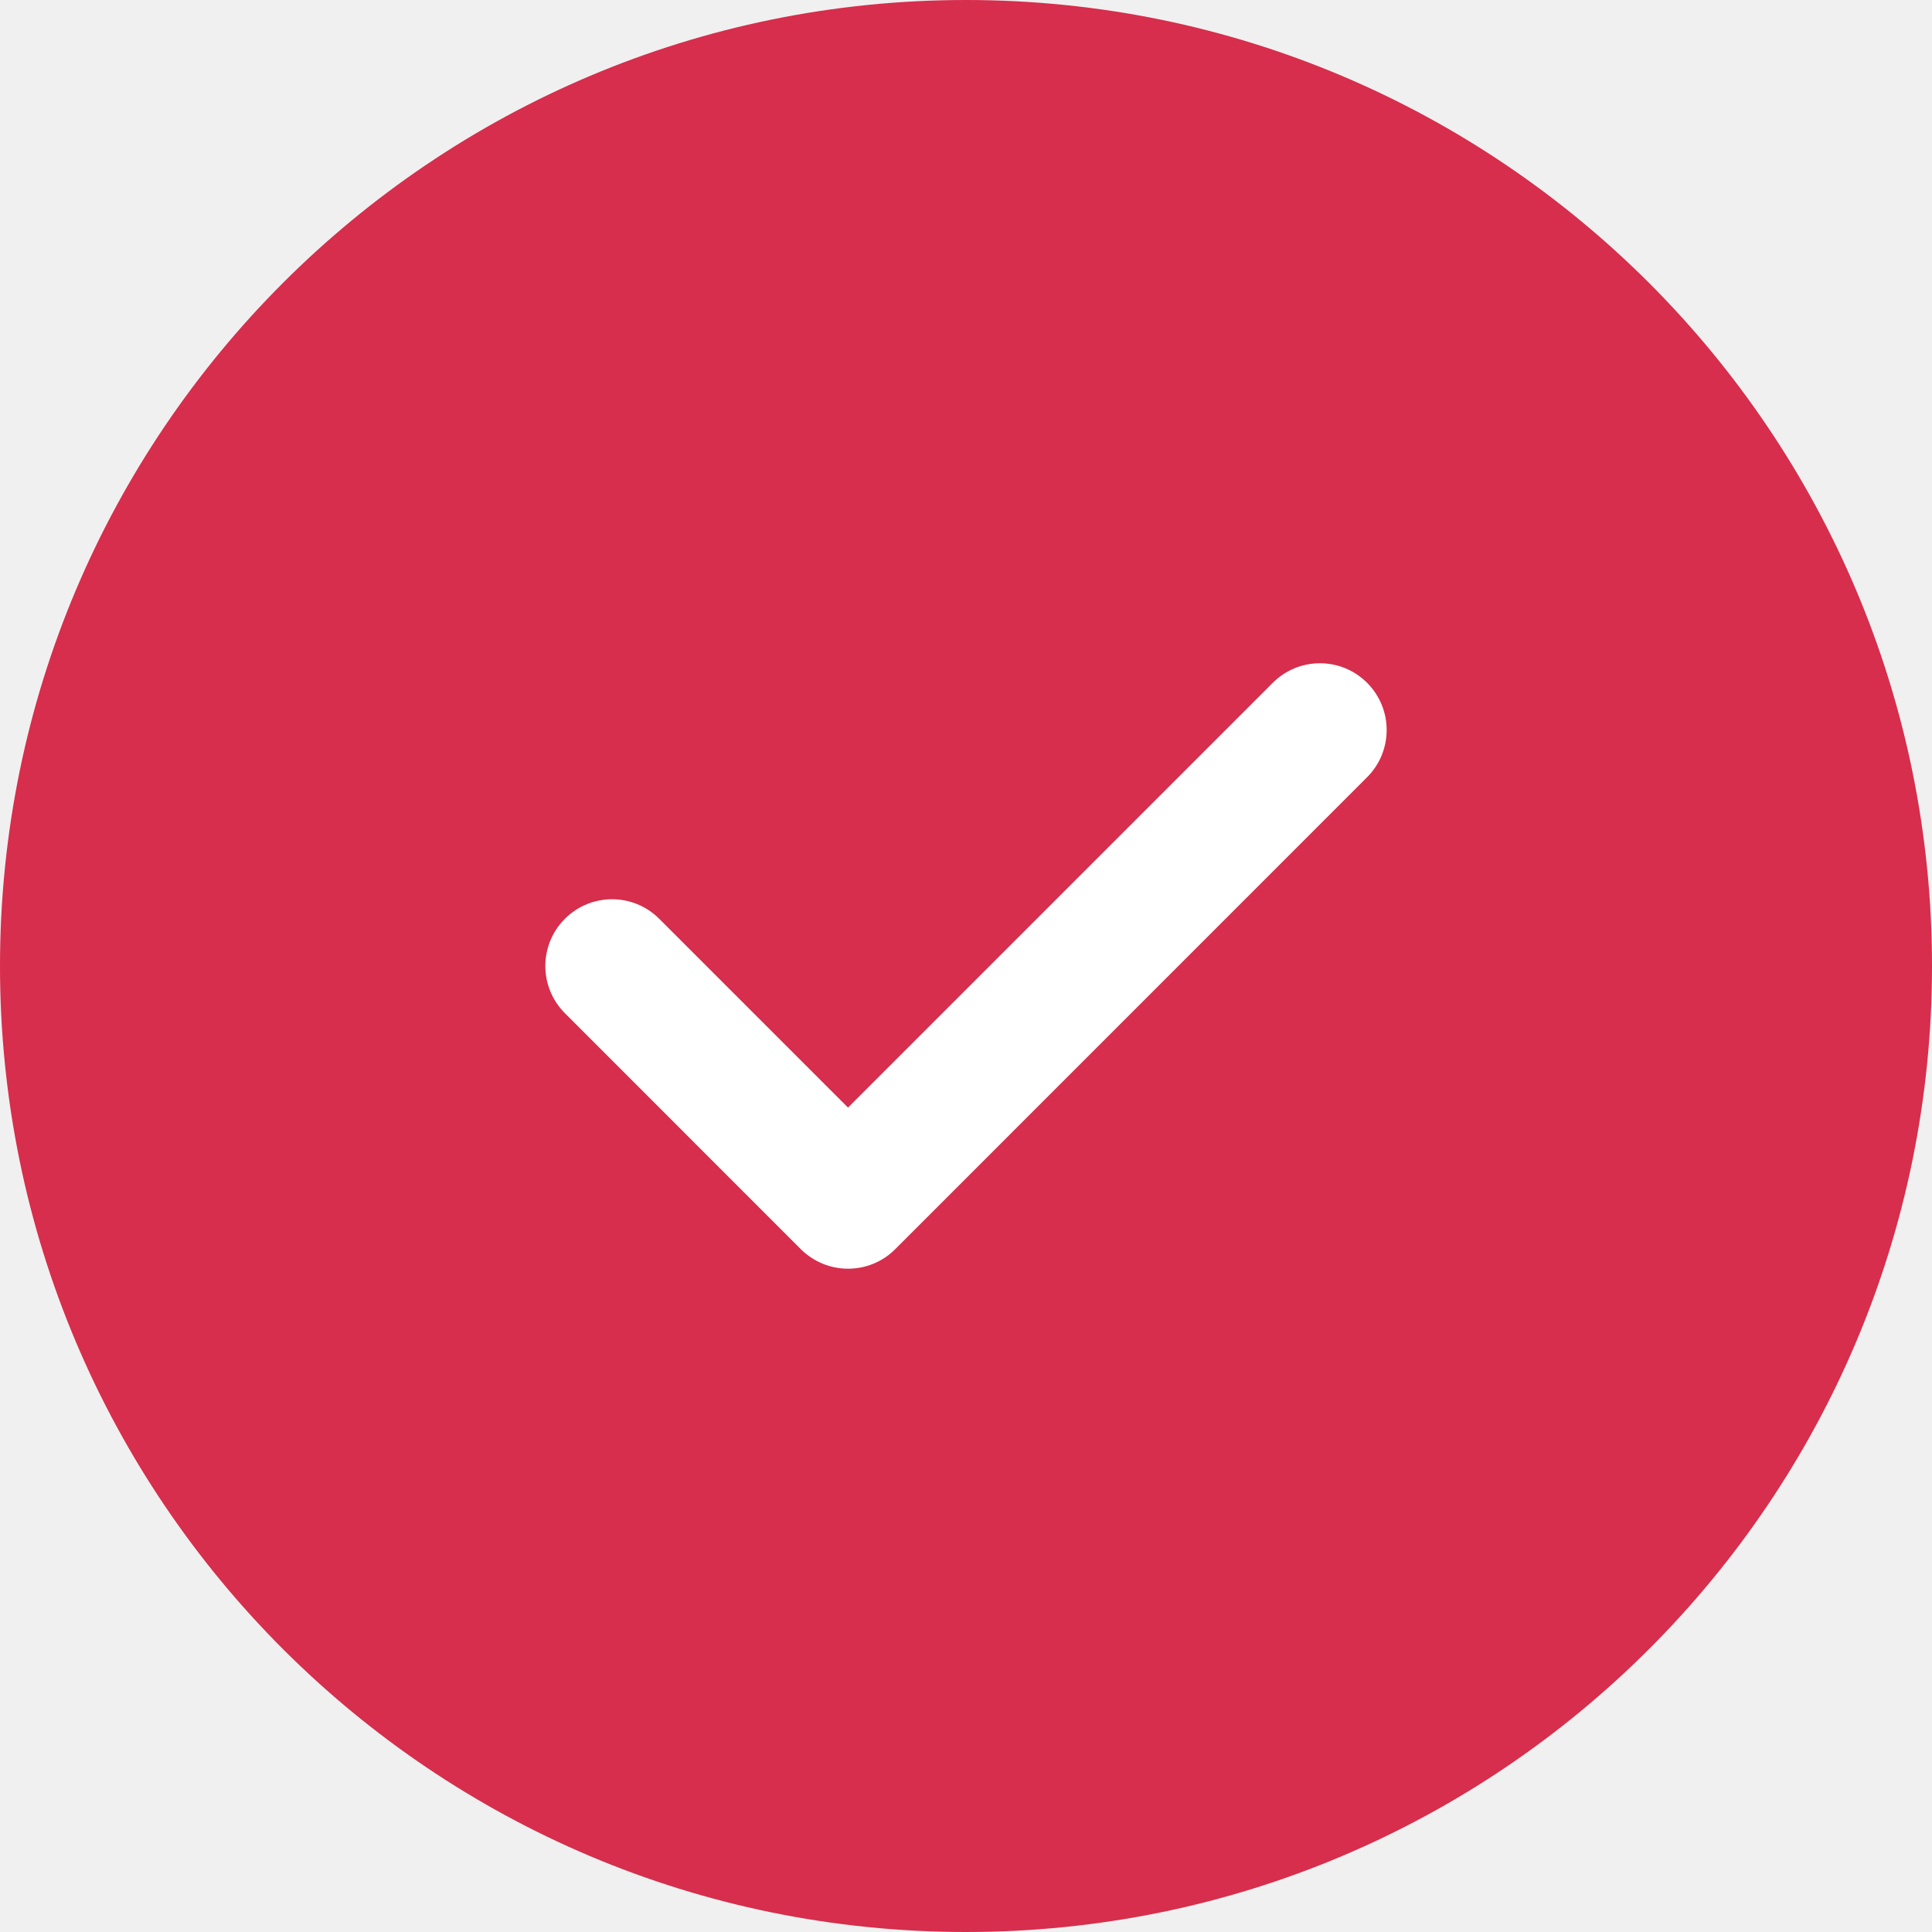
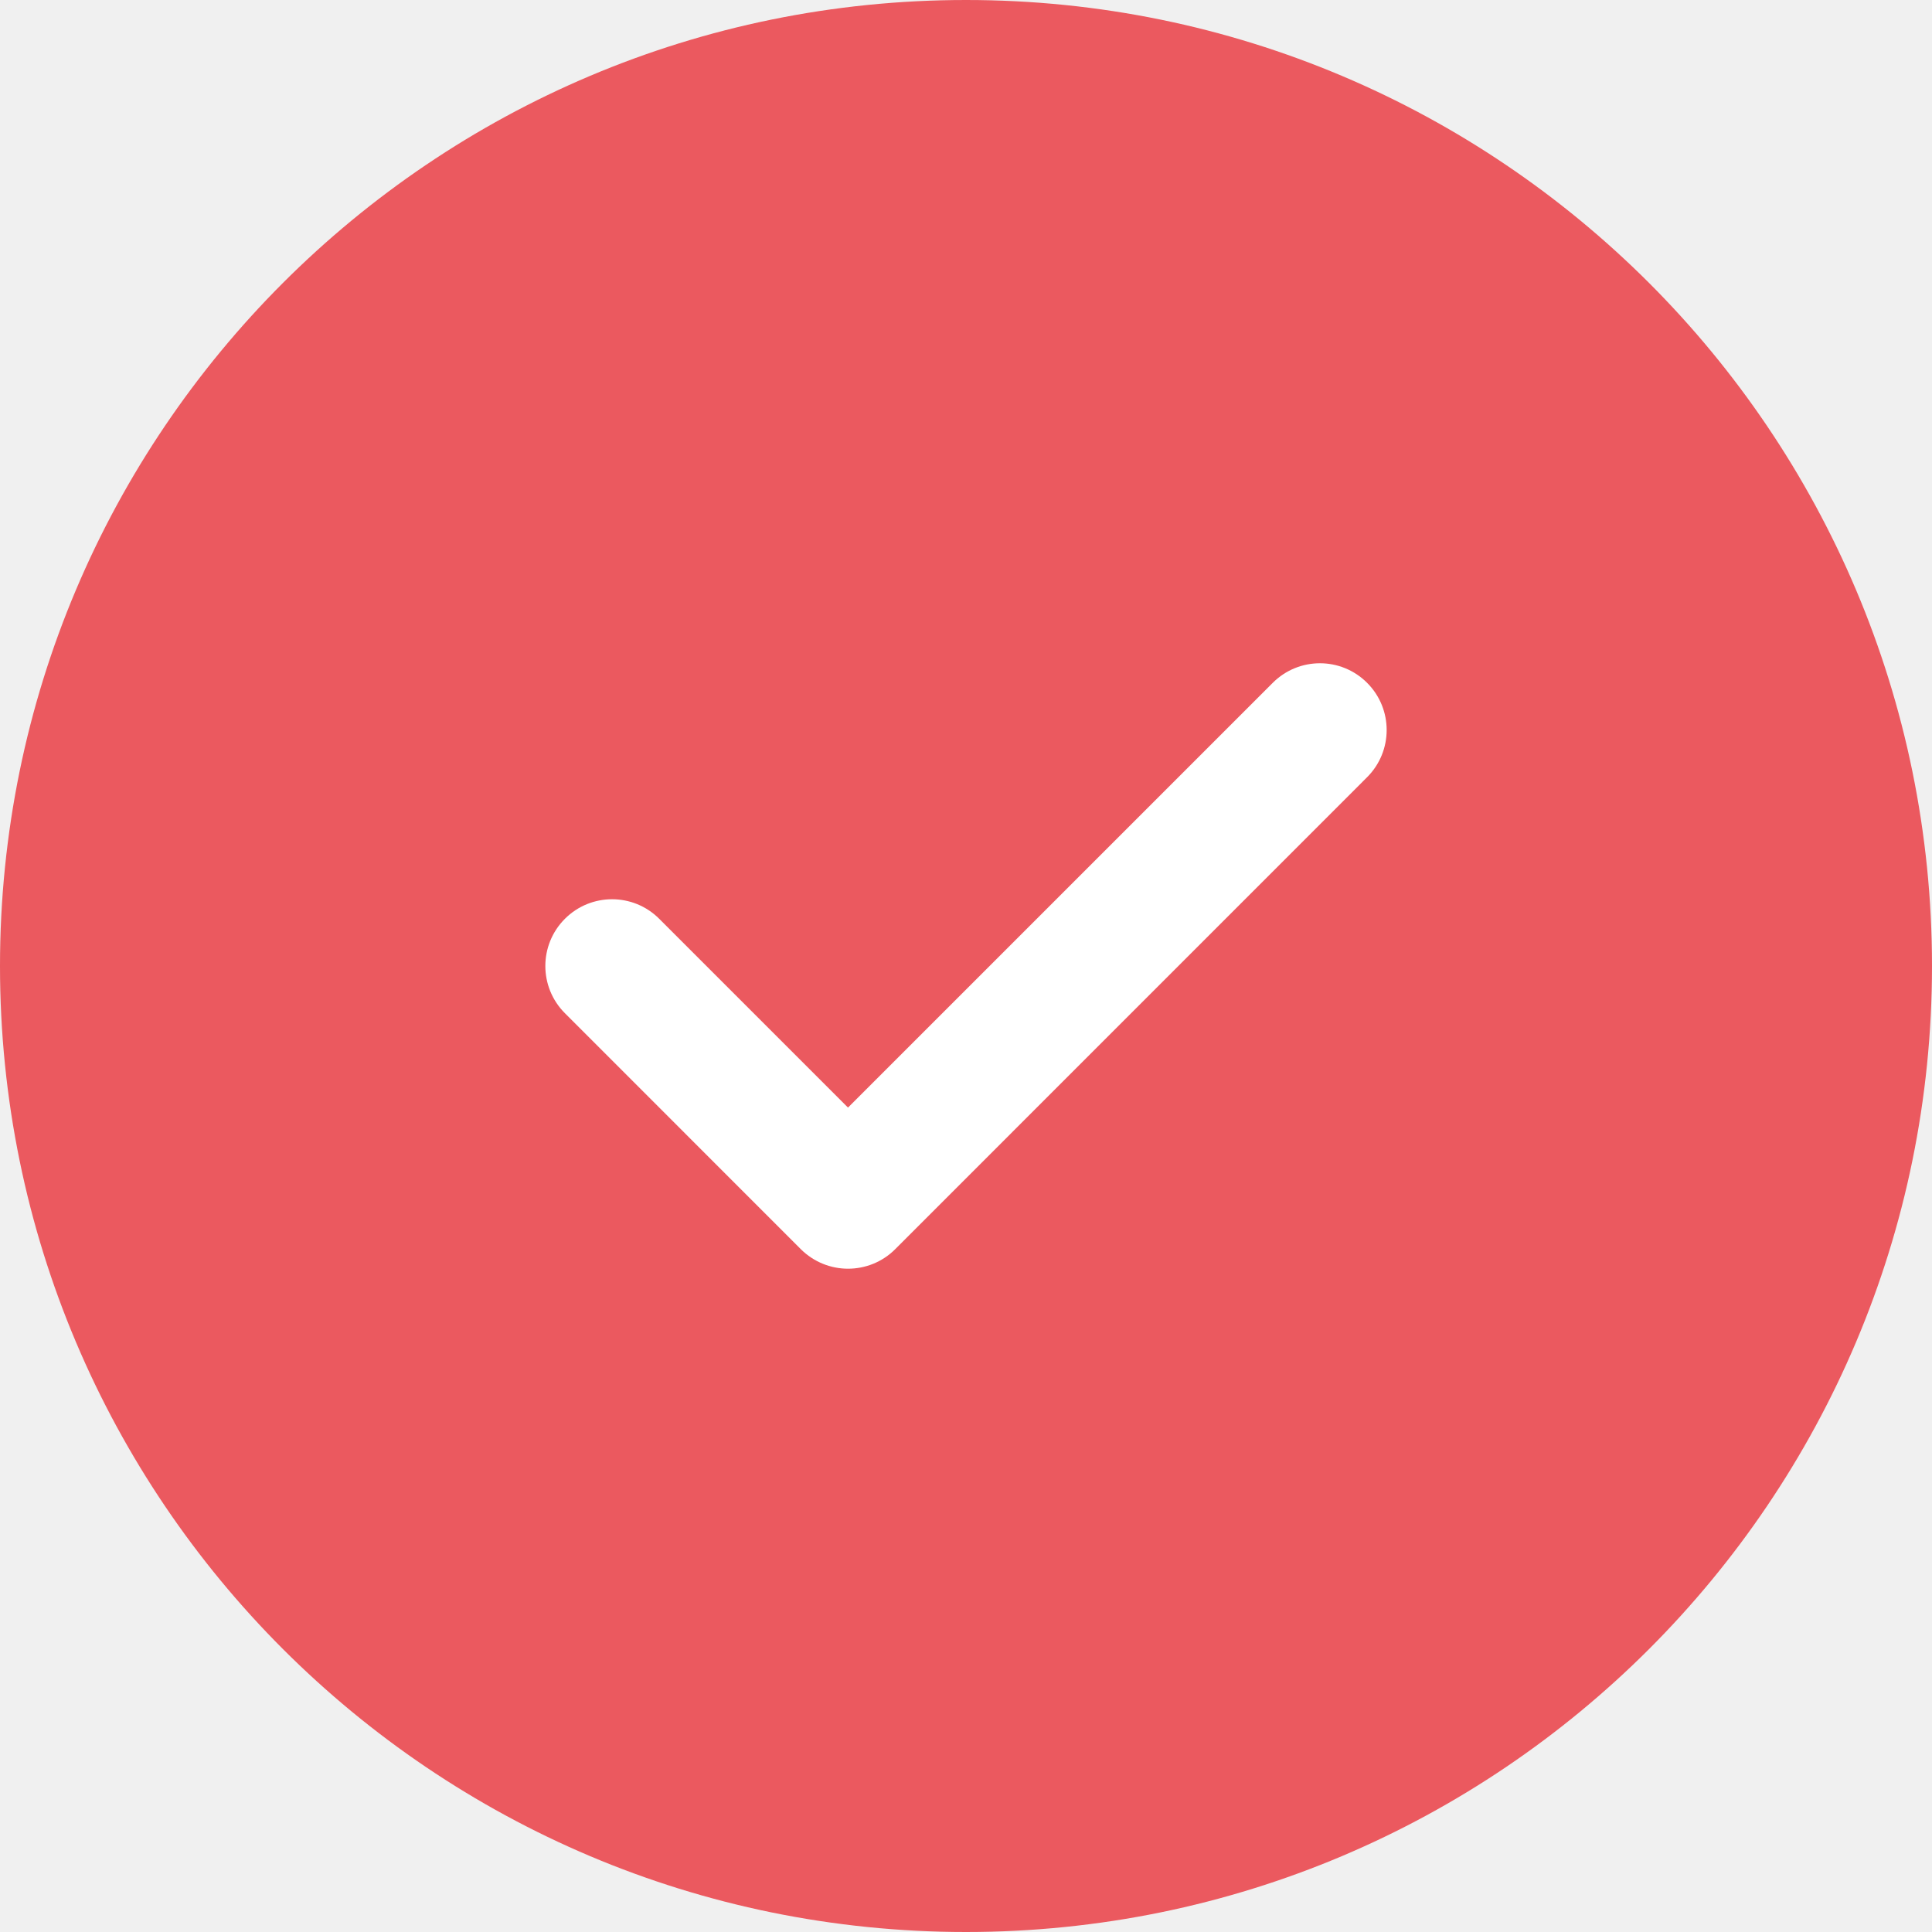
<svg xmlns="http://www.w3.org/2000/svg" width="28" height="28" viewBox="0 0 28 28" fill="none">
-   <circle cx="14" cy="14" r="14" fill="#D62E4C" />
+   <circle cx="14" cy="14" r="14" fill="#eb595f" />
  <g clip-path="url(#clip0_1_201)">
-     <path d="M19.813 9.896C19.436 9.518 18.823 9.518 18.446 9.896L12.29 16.052L9.554 13.316C9.177 12.938 8.564 12.938 8.187 13.316C7.809 13.694 7.809 14.306 8.187 14.684L11.606 18.104C11.795 18.292 12.043 18.387 12.29 18.387C12.538 18.387 12.785 18.293 12.974 18.104L19.813 11.264C20.191 10.886 20.191 10.274 19.813 9.896Z" fill="white" />
+     <path d="M19.813 9.896C19.436 9.518 18.823 9.518 18.446 9.896L12.29 16.052L9.554 13.316C9.177 12.938 8.564 12.938 8.187 13.316C7.809 13.694 7.809 14.306 8.187 14.684L11.606 18.104C11.795 18.292 12.043 18.387 12.29 18.387C12.538 18.387 12.785 18.293 12.974 18.104L19.813 11.264C20.191 10.886 20.191 10.274 19.813 9.896Z" fill="#ffffff" />
  </g>
-   <defs>
-     <clipPath id="clip0_1_201">
-       <rect width="12.194" height="12.194" fill="white" transform="translate(7.90321 7.90283)" />
+   <defs fill="#000000">
+     <clipPath id="clip0_1_201" fill="#000000">
+       <rect width="12.194" height="12.194" fill="#ffffff" transform="translate(7.90321 7.90283)" />
    </clipPath>
  </defs>
</svg>
